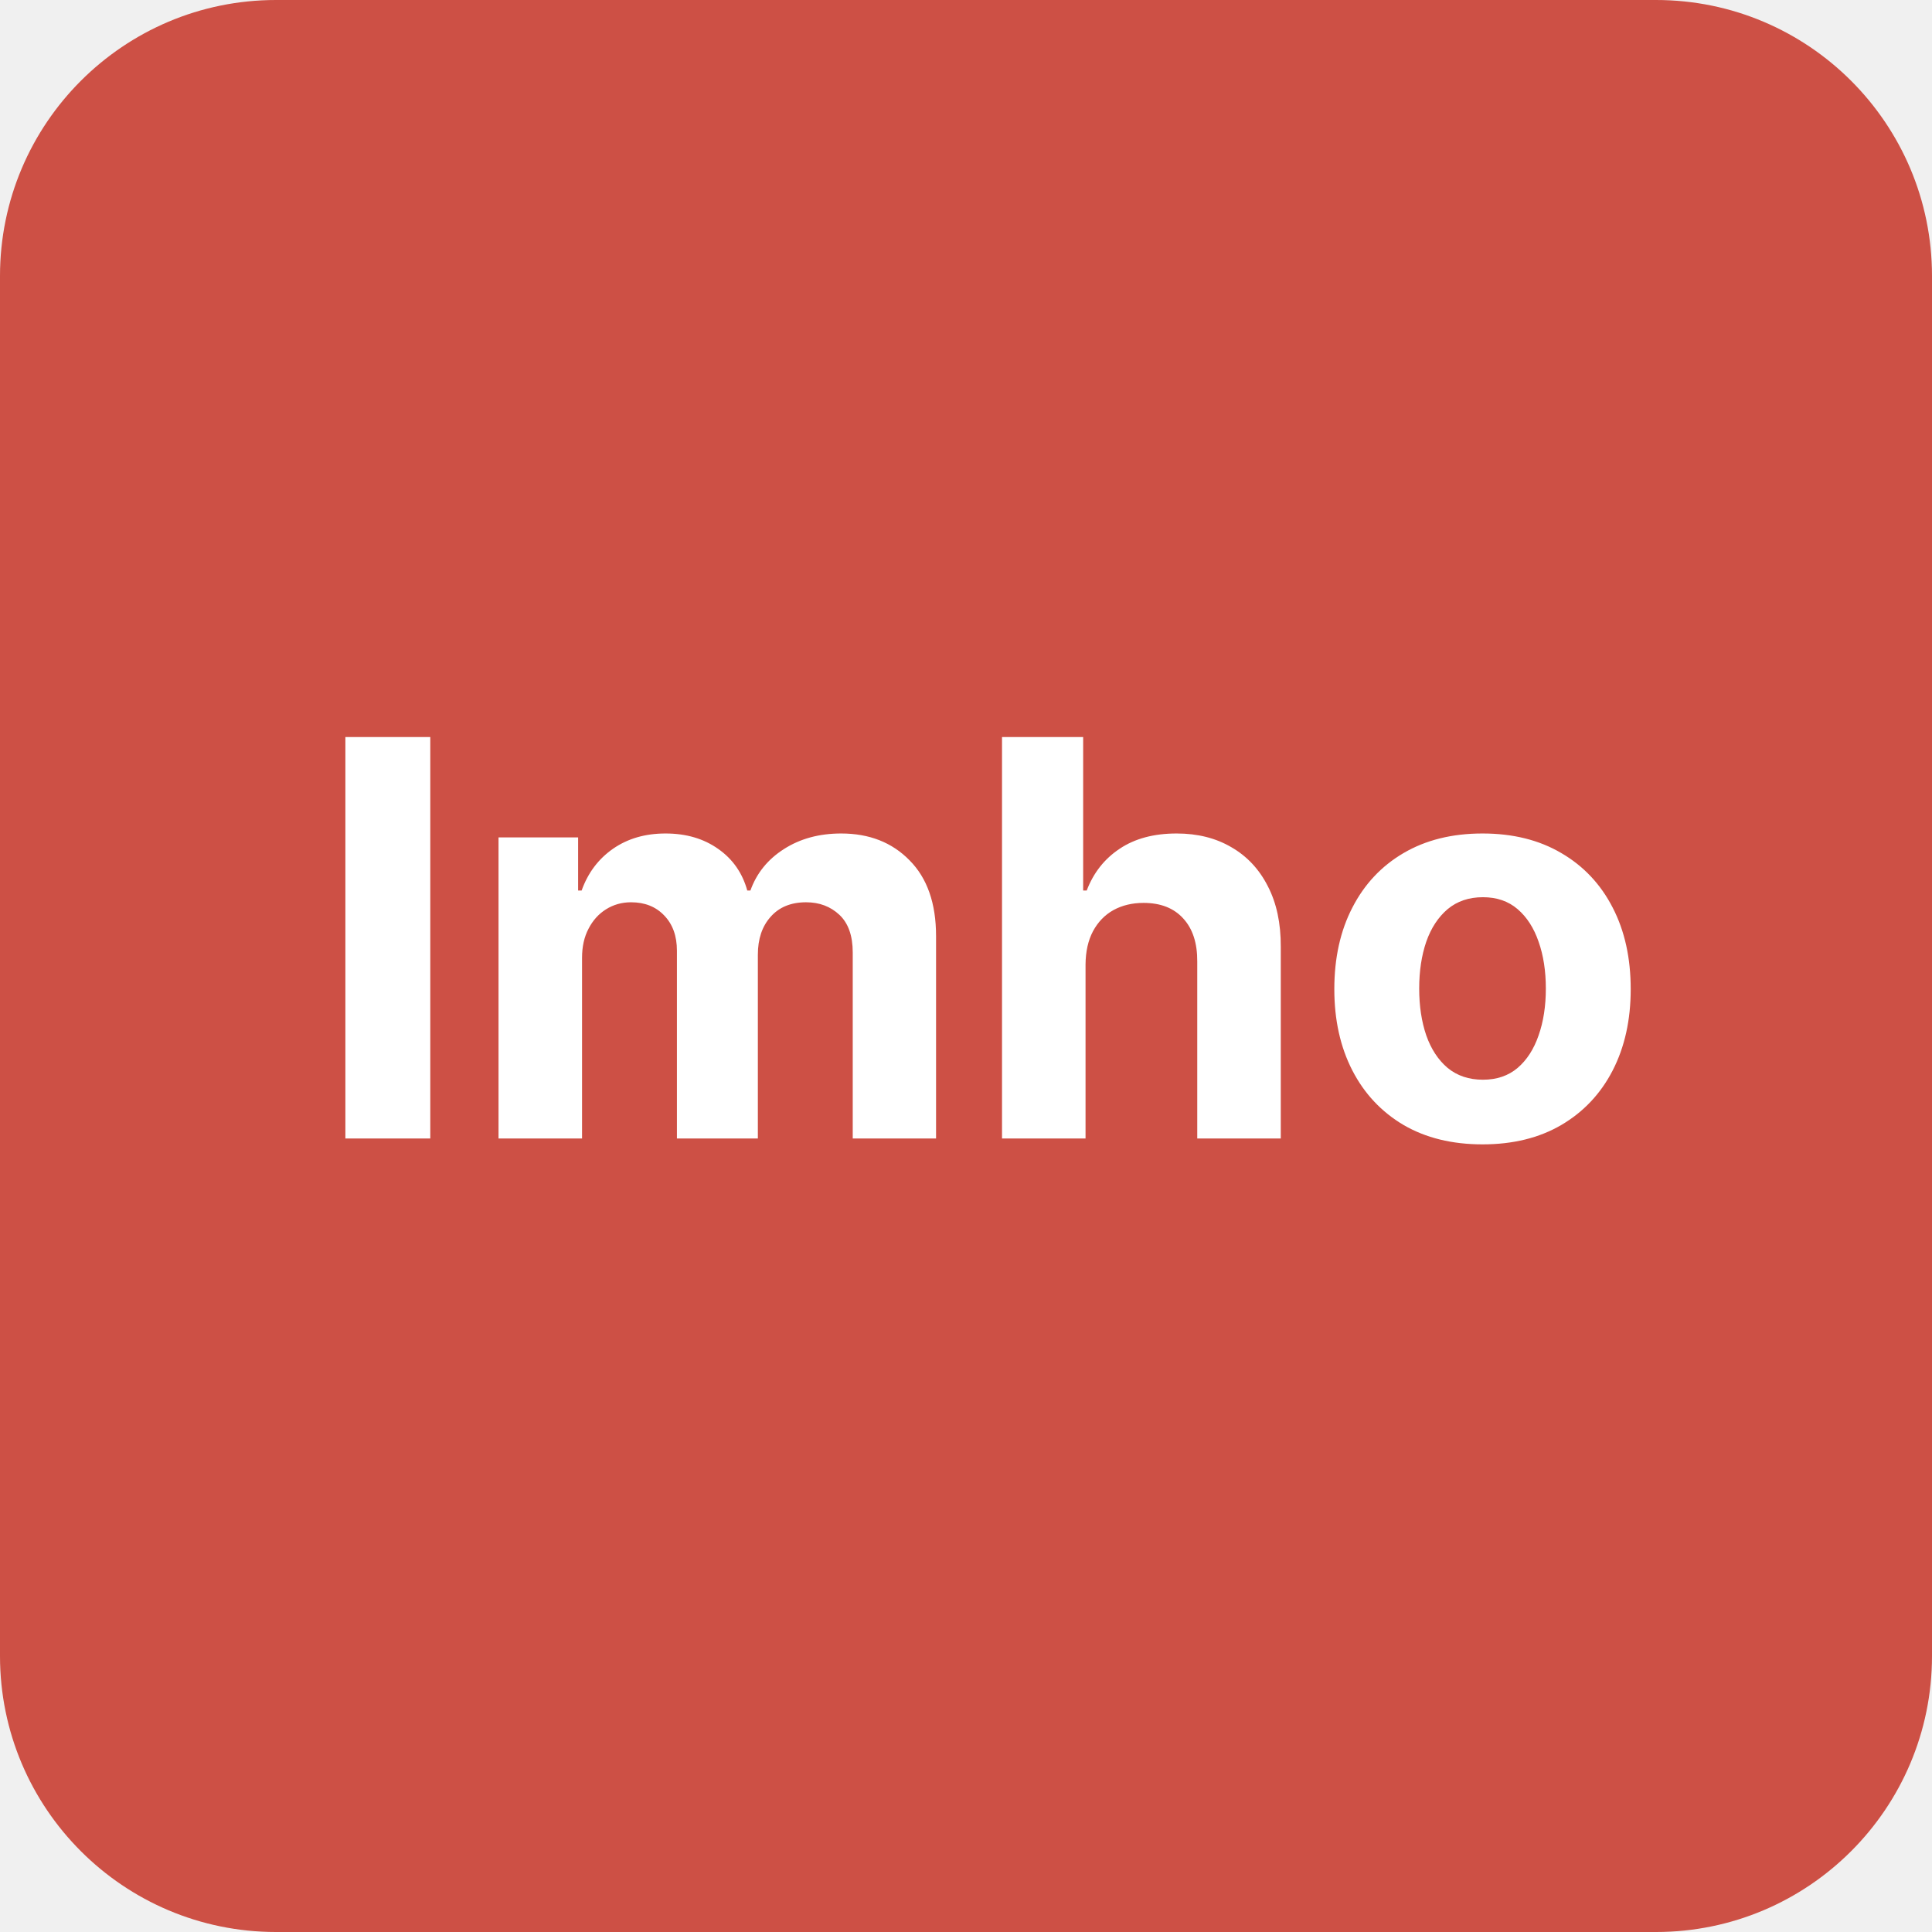
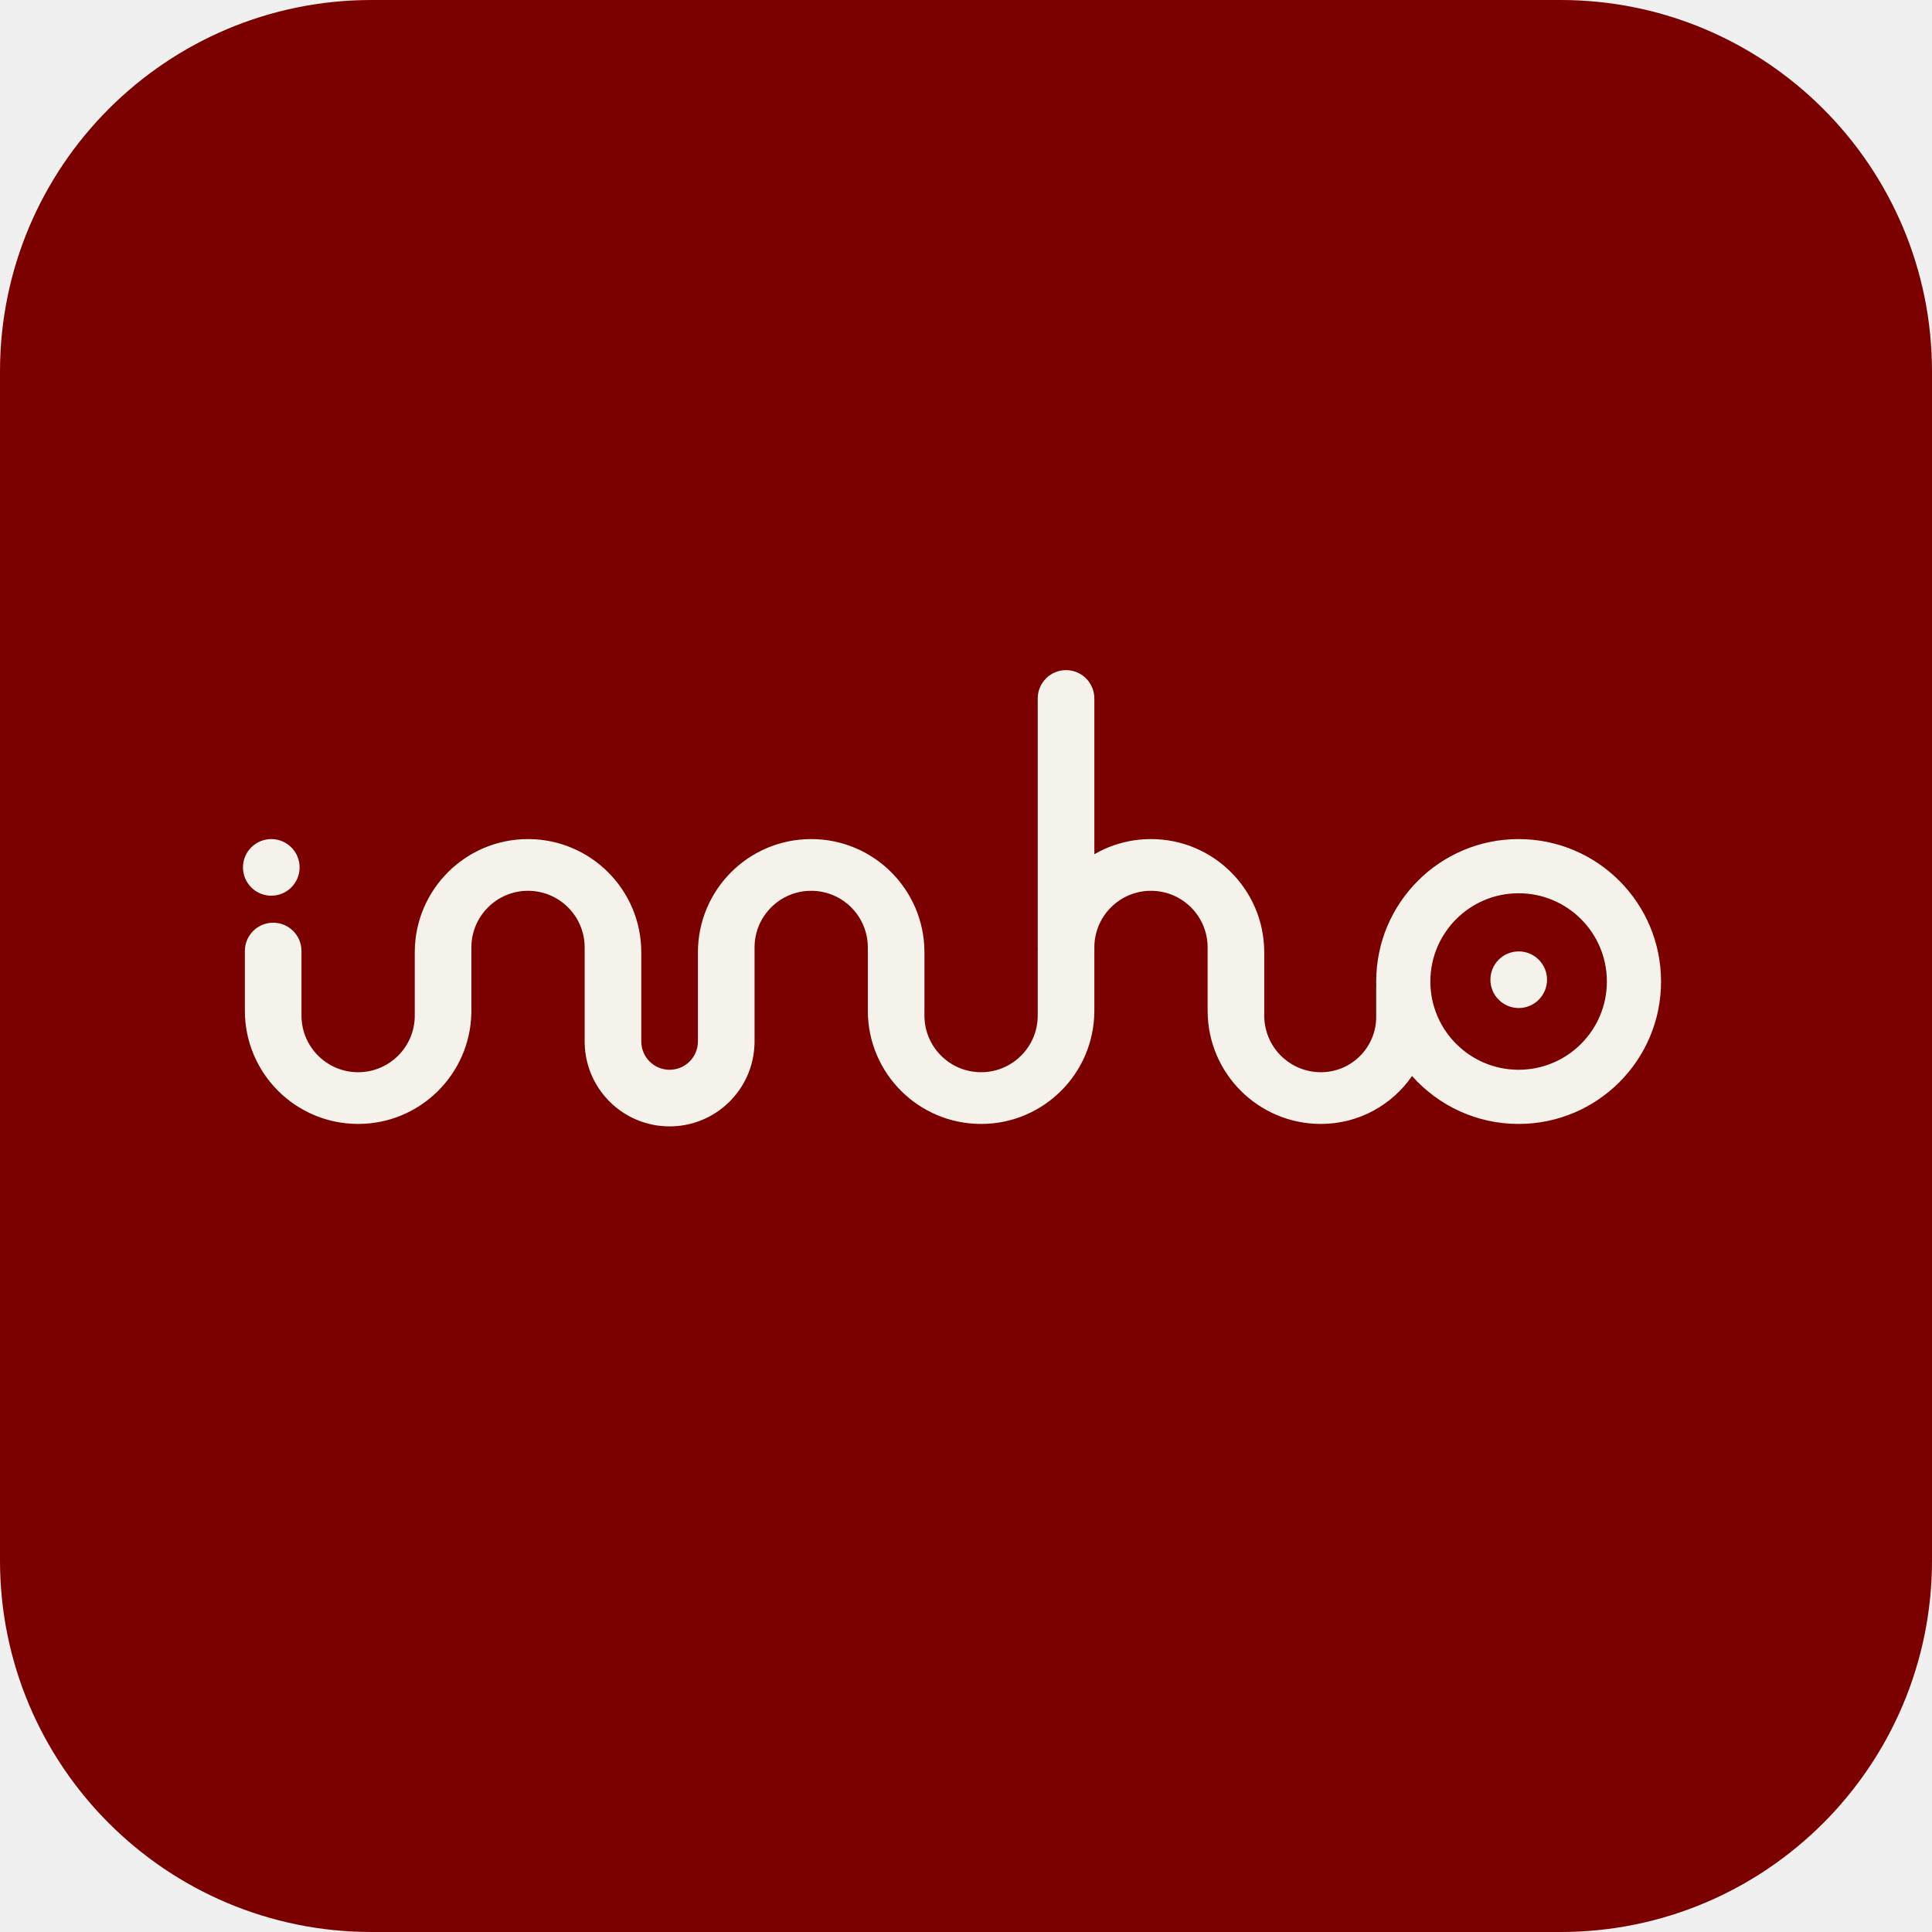
- <svg xmlns="http://www.w3.org/2000/svg" width="56" height="56" viewBox="0 0 56 56" fill="none">
-   <rect width="56" height="56" rx="8" fill="#CD5045" />
-   <path d="M12.472 21.364V33H10.011V21.364H12.472ZM14.45 33V24.273H16.757V25.812H16.859C17.041 25.301 17.344 24.898 17.768 24.602C18.193 24.307 18.7 24.159 19.291 24.159C19.89 24.159 20.399 24.309 20.82 24.608C21.24 24.903 21.52 25.305 21.66 25.812H21.751C21.93 25.312 22.251 24.913 22.717 24.614C23.187 24.311 23.742 24.159 24.382 24.159C25.197 24.159 25.858 24.419 26.365 24.938C26.876 25.453 27.132 26.184 27.132 27.131V33H24.717V27.608C24.717 27.123 24.588 26.759 24.331 26.517C24.073 26.275 23.751 26.153 23.365 26.153C22.926 26.153 22.583 26.294 22.337 26.574C22.09 26.85 21.967 27.216 21.967 27.671V33H19.621V27.557C19.621 27.129 19.498 26.788 19.251 26.534C19.009 26.28 18.689 26.153 18.291 26.153C18.022 26.153 17.78 26.222 17.564 26.358C17.352 26.491 17.183 26.678 17.058 26.921C16.933 27.159 16.871 27.439 16.871 27.761V33H14.45ZM31.465 27.954V33H29.044V21.364H31.396V25.812H31.499C31.695 25.297 32.014 24.894 32.453 24.602C32.892 24.307 33.444 24.159 34.106 24.159C34.713 24.159 35.241 24.292 35.692 24.557C36.146 24.818 36.499 25.195 36.749 25.688C37.002 26.176 37.127 26.761 37.124 27.443V33H34.703V27.875C34.707 27.337 34.571 26.919 34.294 26.619C34.021 26.32 33.639 26.171 33.146 26.171C32.817 26.171 32.525 26.241 32.271 26.381C32.021 26.521 31.824 26.725 31.68 26.994C31.54 27.259 31.468 27.579 31.465 27.954ZM42.972 33.17C42.089 33.17 41.326 32.983 40.682 32.608C40.042 32.229 39.547 31.703 39.199 31.028C38.85 30.35 38.676 29.564 38.676 28.671C38.676 27.769 38.85 26.981 39.199 26.307C39.547 25.629 40.042 25.102 40.682 24.727C41.326 24.349 42.089 24.159 42.972 24.159C43.854 24.159 44.615 24.349 45.256 24.727C45.9 25.102 46.396 25.629 46.744 26.307C47.093 26.981 47.267 27.769 47.267 28.671C47.267 29.564 47.093 30.35 46.744 31.028C46.396 31.703 45.9 32.229 45.256 32.608C44.615 32.983 43.854 33.17 42.972 33.17ZM42.983 31.296C43.385 31.296 43.72 31.182 43.989 30.954C44.258 30.724 44.46 30.409 44.597 30.011C44.737 29.614 44.807 29.161 44.807 28.653C44.807 28.146 44.737 27.693 44.597 27.296C44.46 26.898 44.258 26.583 43.989 26.352C43.72 26.121 43.385 26.006 42.983 26.006C42.578 26.006 42.237 26.121 41.96 26.352C41.688 26.583 41.481 26.898 41.341 27.296C41.205 27.693 41.136 28.146 41.136 28.653C41.136 29.161 41.205 29.614 41.341 30.011C41.481 30.409 41.688 30.724 41.96 30.954C42.237 31.182 42.578 31.296 42.983 31.296Z" fill="white" />
+ <svg xmlns="http://www.w3.org/2000/svg" width="493" height="493" viewBox="0 0 493 493" fill="none">
+   <path d="M0 94.808C0 42.447 42.447 0 94.808 0H398.192C450.553 0 493 42.447 493 94.808V398.192C493 450.553 450.553 493 398.192 493H94.808C42.447 493 0 450.553 0 398.192V94.808Z" fill="#7B0000" />
+   <path fill-rule="evenodd" clip-rule="evenodd" d="M272.026 171C276.017 171 279.252 174.235 279.252 178.226V217.979C283.503 215.52 288.439 214.112 293.703 214.112C309.585 214.112 322.473 226.923 322.603 242.774H322.605V259.152C322.605 267.134 329.076 273.604 337.058 273.604C344.852 273.603 351.171 267.285 351.171 259.49V251.734H351.196C351.182 251.311 351.171 250.885 351.171 250.458C351.171 230.385 367.444 214.112 387.517 214.112C407.589 214.112 423.861 230.385 423.861 250.458C423.861 270.531 407.589 286.803 387.517 286.803C376.695 286.803 366.979 282.071 360.321 274.566C355.231 281.957 346.71 286.803 337.058 286.803C321.175 286.803 308.286 273.992 308.157 258.141H308.154V241.763C308.154 233.782 301.684 227.312 293.703 227.312C285.722 227.312 279.252 233.782 279.252 241.763V258.141H279.249C279.12 273.992 266.232 286.803 250.35 286.803C234.467 286.803 221.578 273.992 221.449 258.141H221.446V241.763C221.446 233.782 214.976 227.312 206.995 227.312C199.014 227.312 192.544 233.782 192.544 241.763V266.089C192.544 266.24 192.537 266.391 192.527 266.54C192.113 278.147 182.575 287.429 170.867 287.429C159.162 287.429 149.624 278.152 149.205 266.549C149.196 266.397 149.19 266.243 149.19 266.089V241.763C149.19 233.782 142.719 227.312 134.738 227.312C126.757 227.312 120.287 233.782 120.287 241.763V258.237C120.287 258.35 120.283 258.461 120.278 258.572C119.921 274.224 107.123 286.803 91.385 286.803C75.422 286.803 62.483 273.863 62.482 257.9V242.678C62.483 238.687 65.718 235.452 69.708 235.452C73.698 235.452 76.933 238.687 76.934 242.678V259.152C76.934 267.134 83.404 273.604 91.385 273.604C99.366 273.604 105.836 267.134 105.836 259.152V242.774H105.839C105.968 226.923 118.856 214.113 134.738 214.112C150.701 214.112 163.642 227.053 163.642 243.016V265.752C163.642 269.743 166.877 272.978 170.867 272.978C174.858 272.977 178.093 269.743 178.093 265.752V243.016C178.093 227.053 191.033 214.112 206.995 214.112C222.877 214.112 235.765 226.923 235.895 242.774H235.897V259.152C235.897 267.134 242.368 273.604 250.35 273.604C258.331 273.603 264.801 267.133 264.801 259.152V242.774H264.804C264.806 242.503 264.811 242.233 264.82 241.964C264.808 241.867 264.801 241.768 264.801 241.667V178.226C264.801 174.235 268.036 171 272.026 171ZM387.517 227.938C375.079 227.938 364.996 238.021 364.996 250.458C364.996 262.895 375.079 272.978 387.517 272.978C399.954 272.977 410.036 262.895 410.036 250.458C410.036 238.021 399.954 227.938 387.517 227.938ZM387.54 242.774C391.531 242.774 394.766 246.009 394.766 250C394.766 253.991 391.531 257.226 387.54 257.226C383.55 257.225 380.314 253.991 380.314 250C380.315 246.01 383.55 242.775 387.54 242.774ZM69.227 214.112C73.217 214.113 76.452 217.348 76.452 221.338C76.452 225.328 73.217 228.564 69.227 228.564C65.236 228.564 62 225.329 62 221.338C62 217.347 65.236 214.112 69.227 214.112Z" fill="#F5F2EC" />
</svg>
